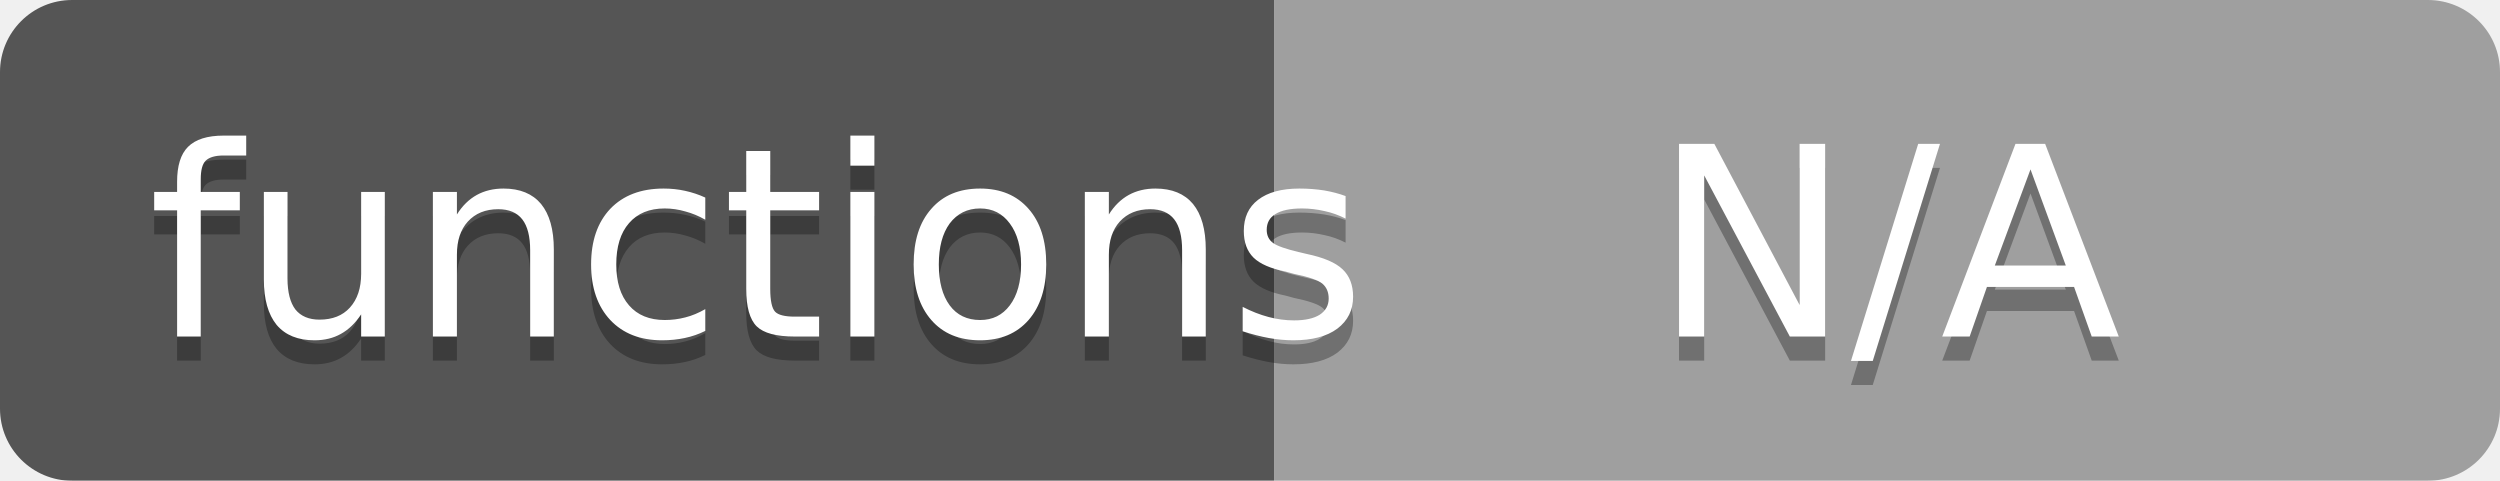
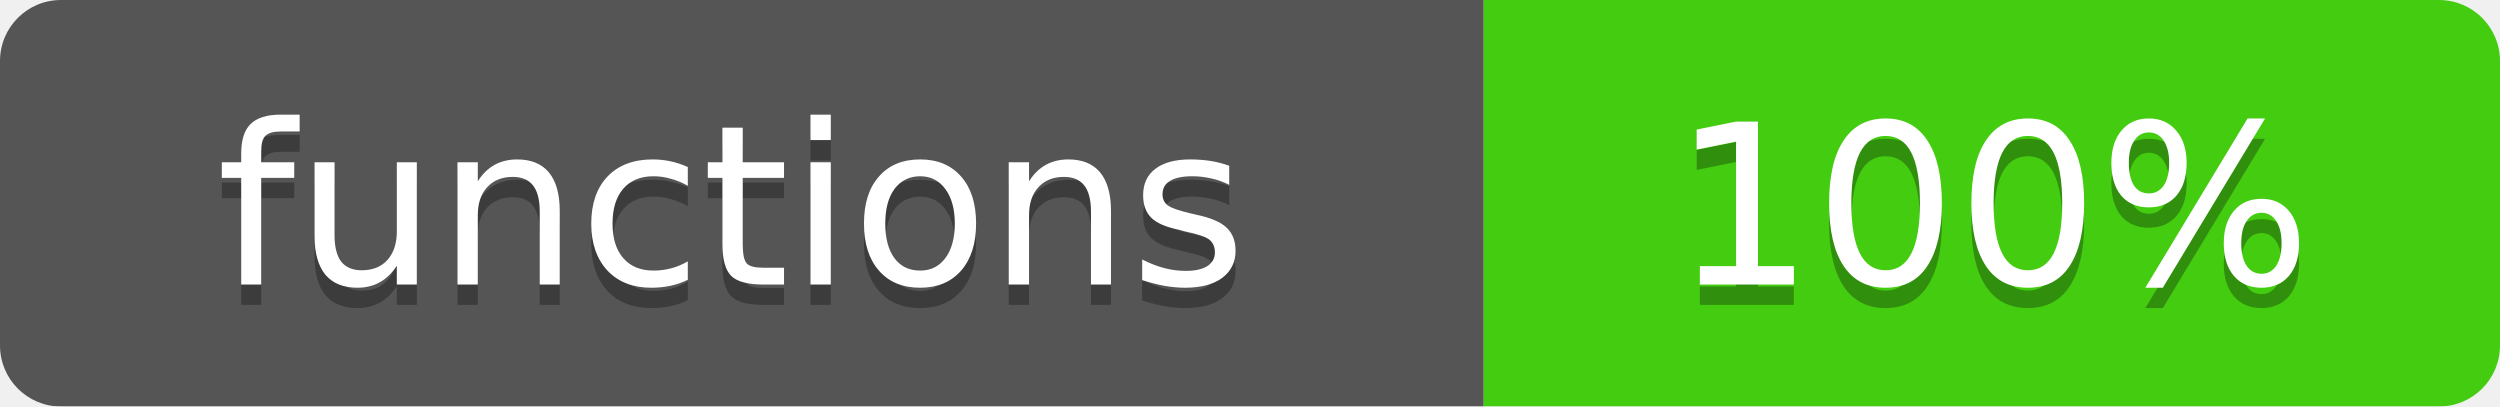
- <svg xmlns="http://www.w3.org/2000/svg" width="104" height="20">
+ <svg xmlns="http://www.w3.org/2000/svg" width="123" height="20">
  <linearGradient x2="0" y2="100%">
    <stop offset="0" stop-color="#bbb" stop-opacity=".1" />
    <stop offset="1" stop-opacity=".1" />
  </linearGradient>
  <mask id="a">
-     <rect width="104" height="20" rx="3" fill="#fff" />
+     <rect width="123" height="20" rx="3" fill="#fff" />
  </mask>
  <g mask="url(#a)">
-     <path fill="#555" d="M0 0h53v20H0z" />
-     <path fill="#9f9f9f" d="M53 0h51v20H53z" />
-     <path fill="url(#b)" d="M0 0h104v20H0z" />
+     <path fill="#555" d="M0 0h73v20H0z" />
+     <path fill="#4c1" d="M73 0h50v20H73z" />
+     <path fill="url(#b)" d="M0 0h123v20H0z" />
  </g>
  <g fill="#fff" text-anchor="middle" font-family="DejaVu Sans,Verdana,Geneva,sans-serif" font-size="11">
-     <text x="31.5" y="15" fill="#010101" fill-opacity=".3">functions</text>
-     <text x="31.5" y="14">functions</text>
-     <text x="78.5" y="15" fill="#010101" fill-opacity=".3">N/A</text>
-     <text x="78.5" y="14">N/A</text>
+     <text x="36" y="15" fill="#010101" fill-opacity=".3">functions</text>
+     <text x="36" y="14">functions</text>
+     <text x="98" y="15" fill="#010101" fill-opacity=".3">100%</text>
+     <text x="98" y="14">100%</text>
  </g>
</svg>
